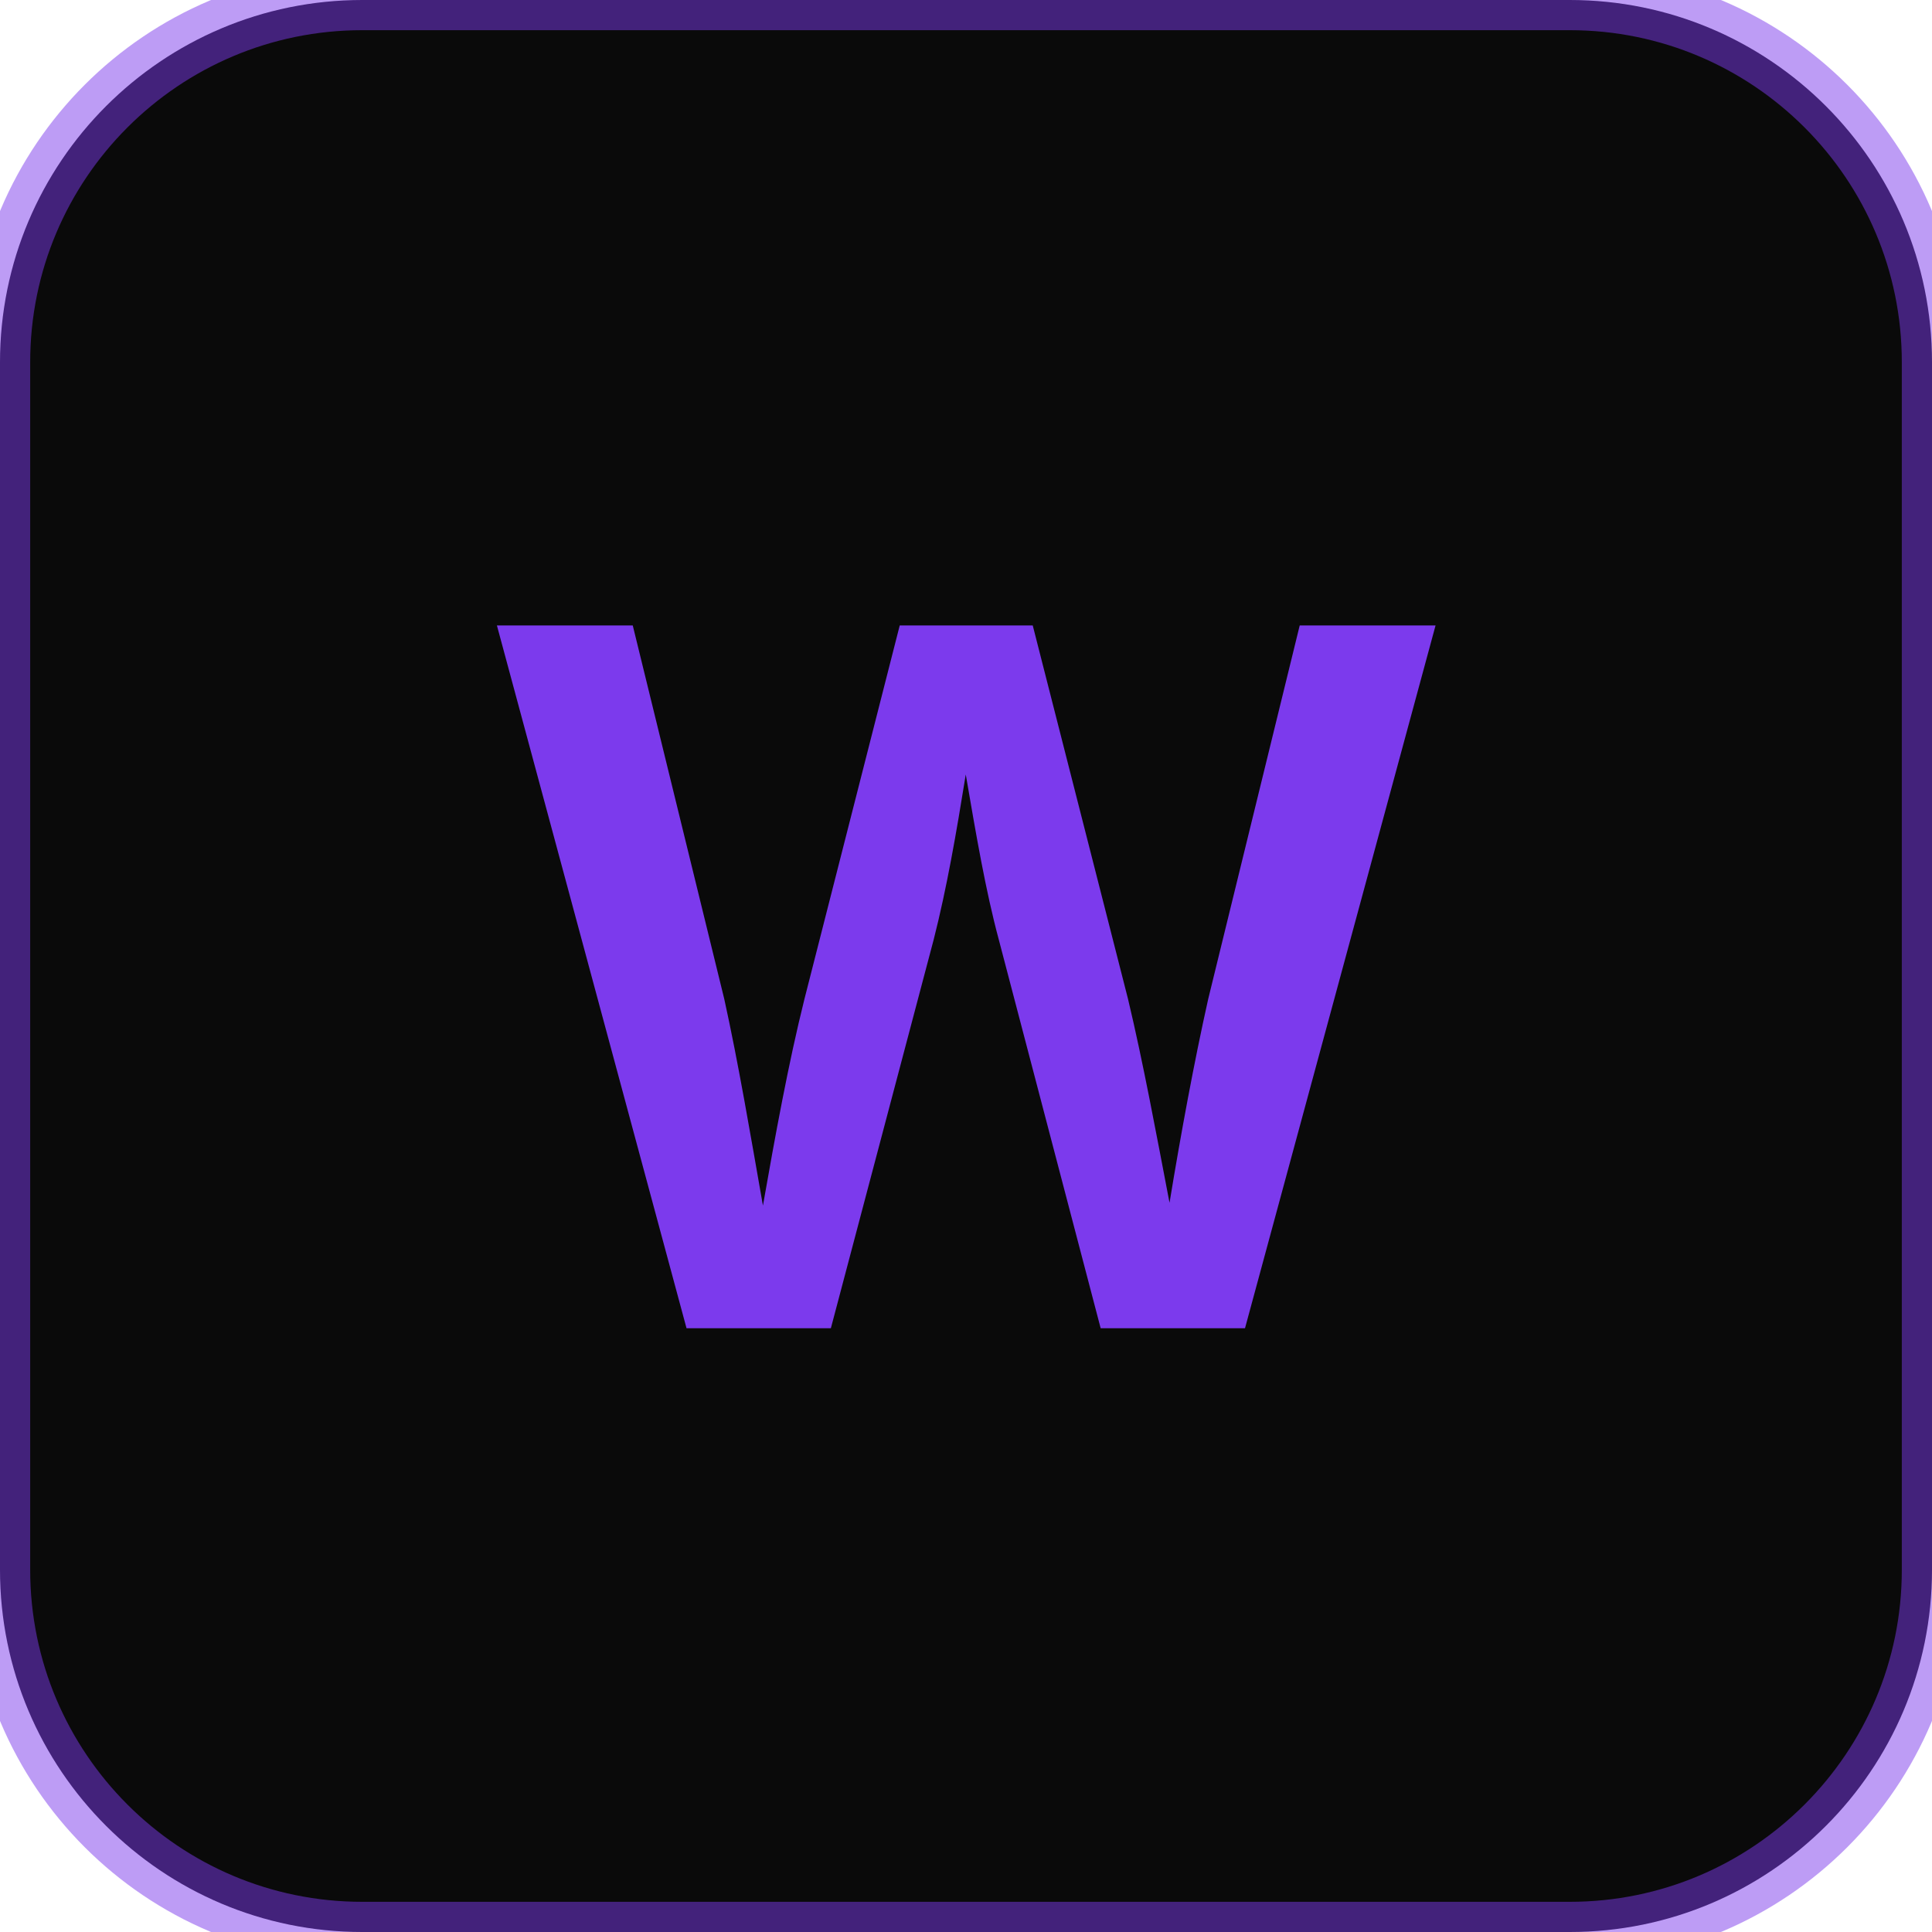
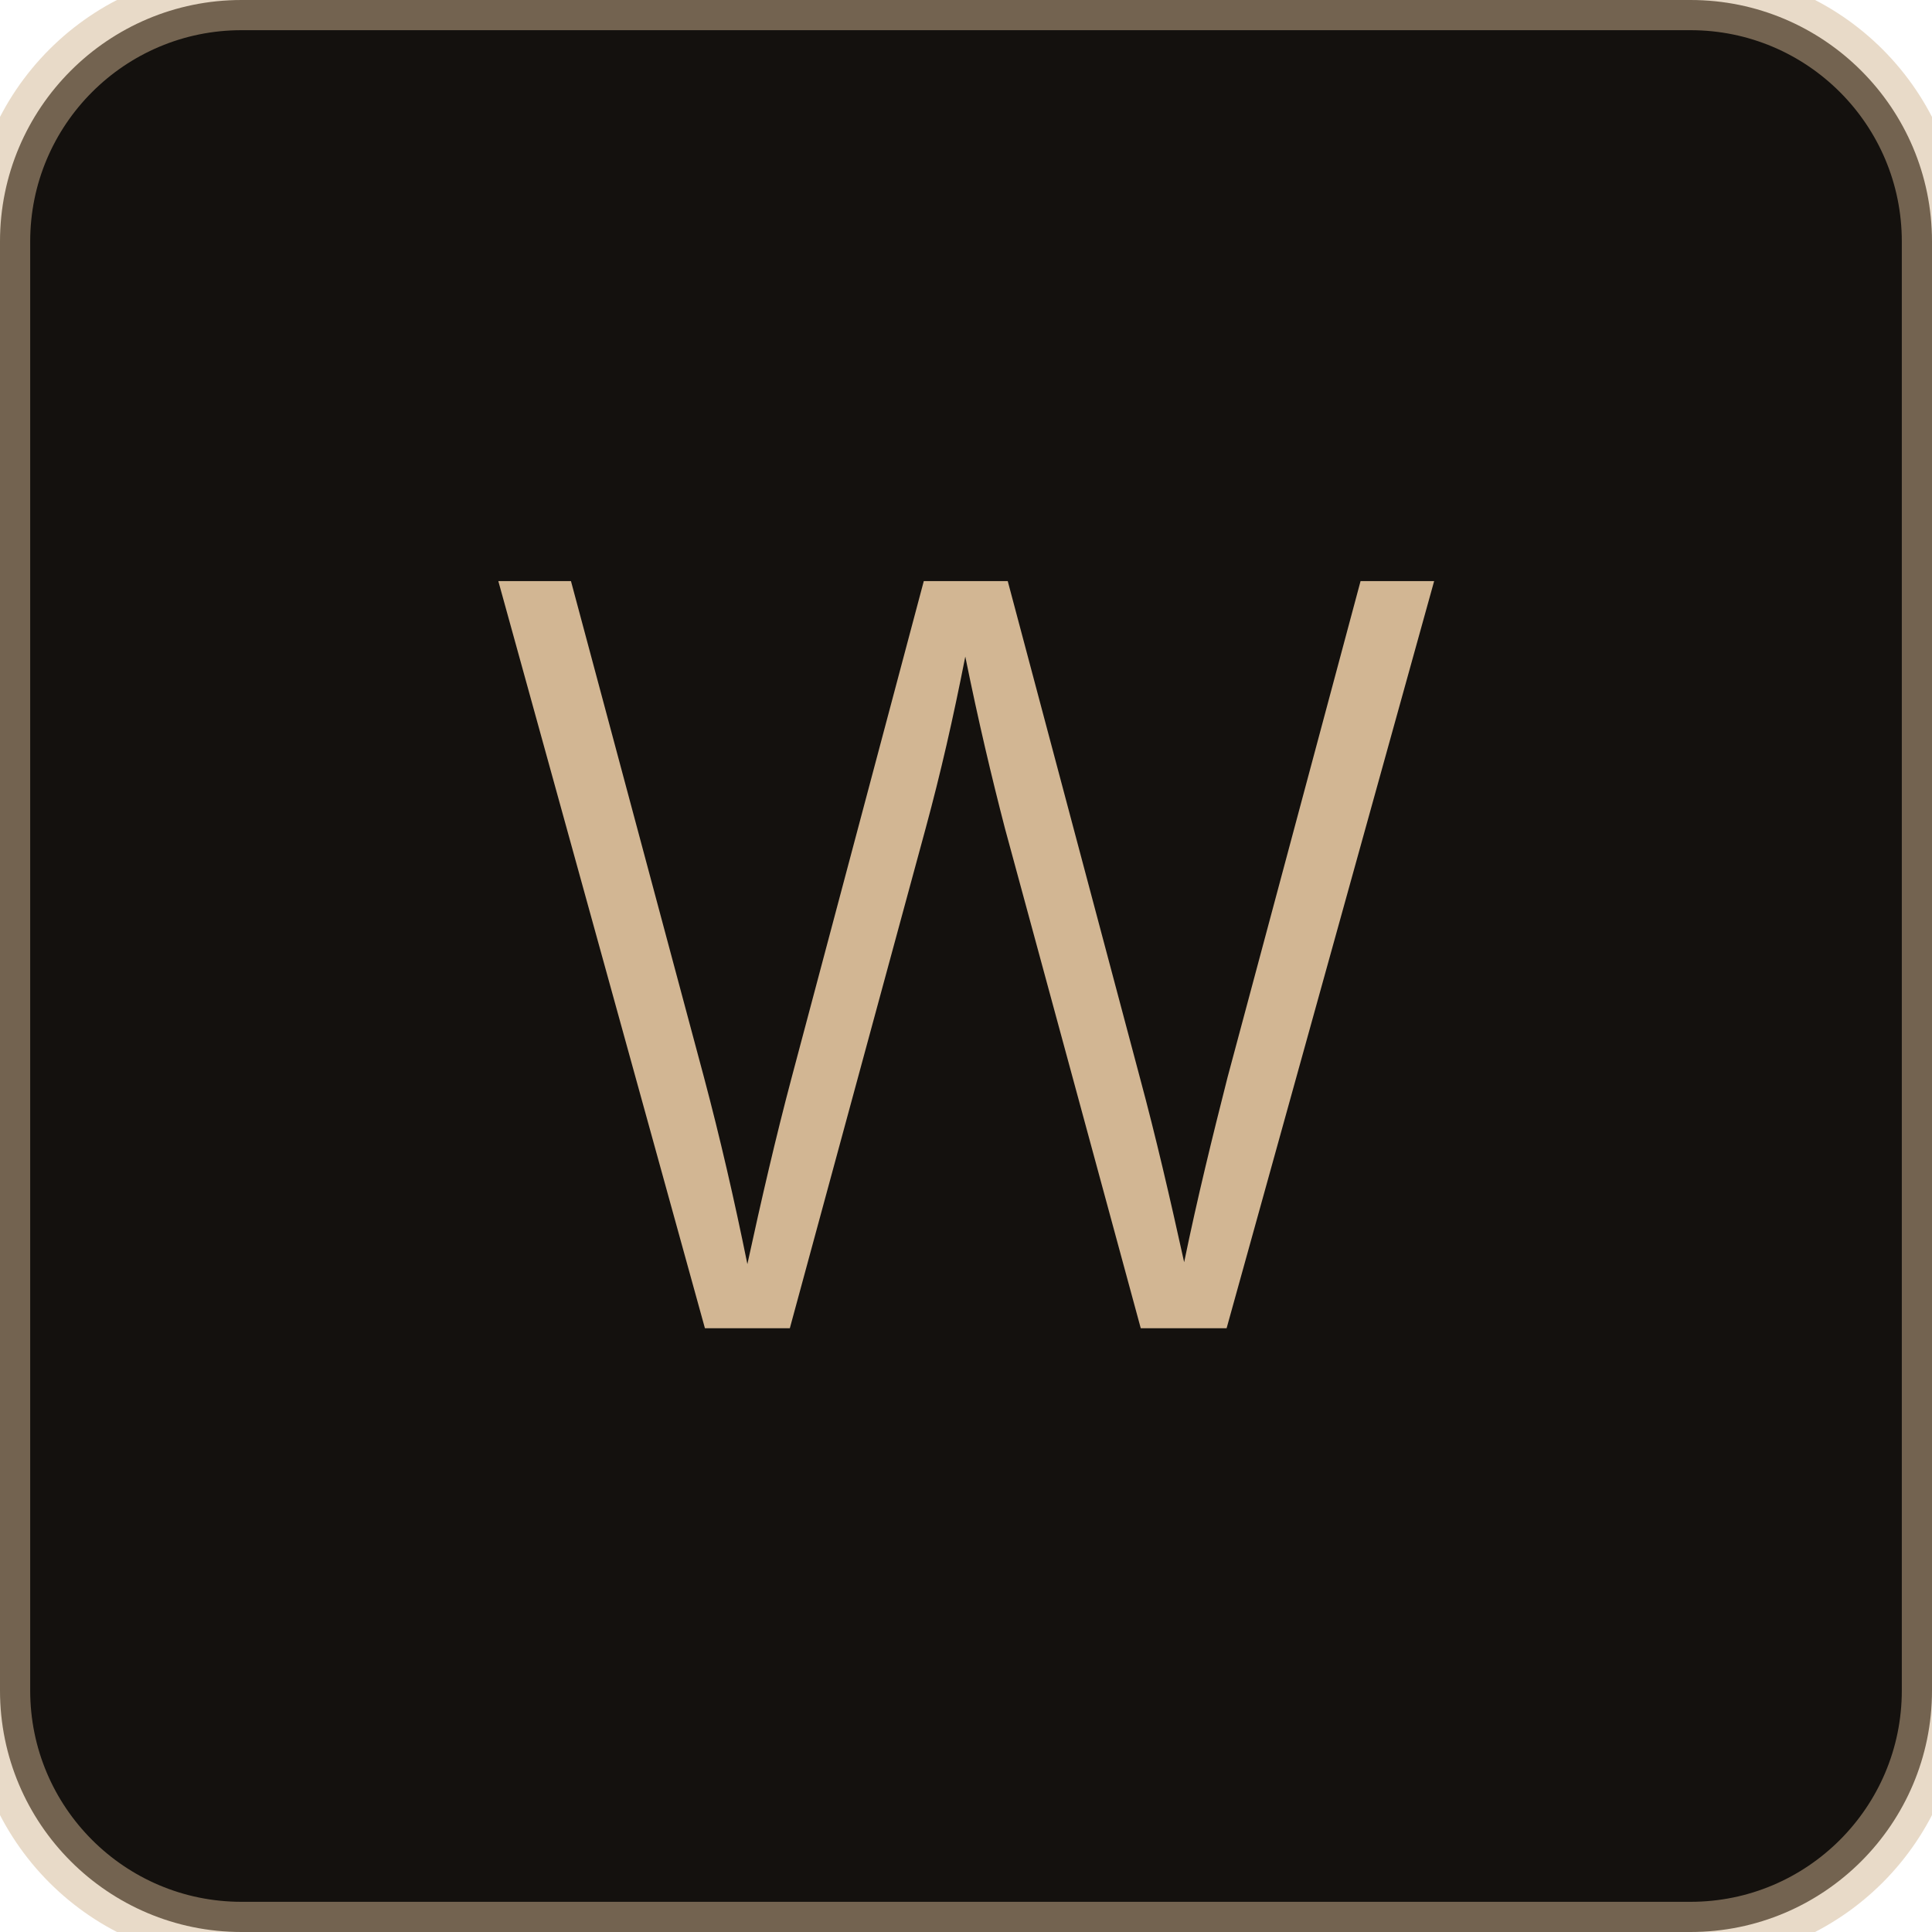
<svg xmlns="http://www.w3.org/2000/svg" viewBox="0 0 32 32" fill="none">
-   <rect width="32" height="32" rx="6" fill="#0a0a0a" stroke="rgba(124,58,237,0.5)" stroke-width="1" />
-   <text x="16" y="22" font-family="Inter, system-ui, sans-serif" font-size="16" font-weight="600" fill="#7c3aed" text-anchor="middle">W</text>
+   <rect width="32" height="32" rx="4" fill="#14110e" stroke="rgba(210,182,147,0.5)" stroke-width="1" />
+   <text x="16" y="22" font-family="Inter, system-ui, -apple-system, BlinkMacSystemFont, sans-serif" font-size="17" font-weight="300" letter-spacing="-0.02em" fill="#d2b693" text-anchor="middle">W</text>
</svg>
